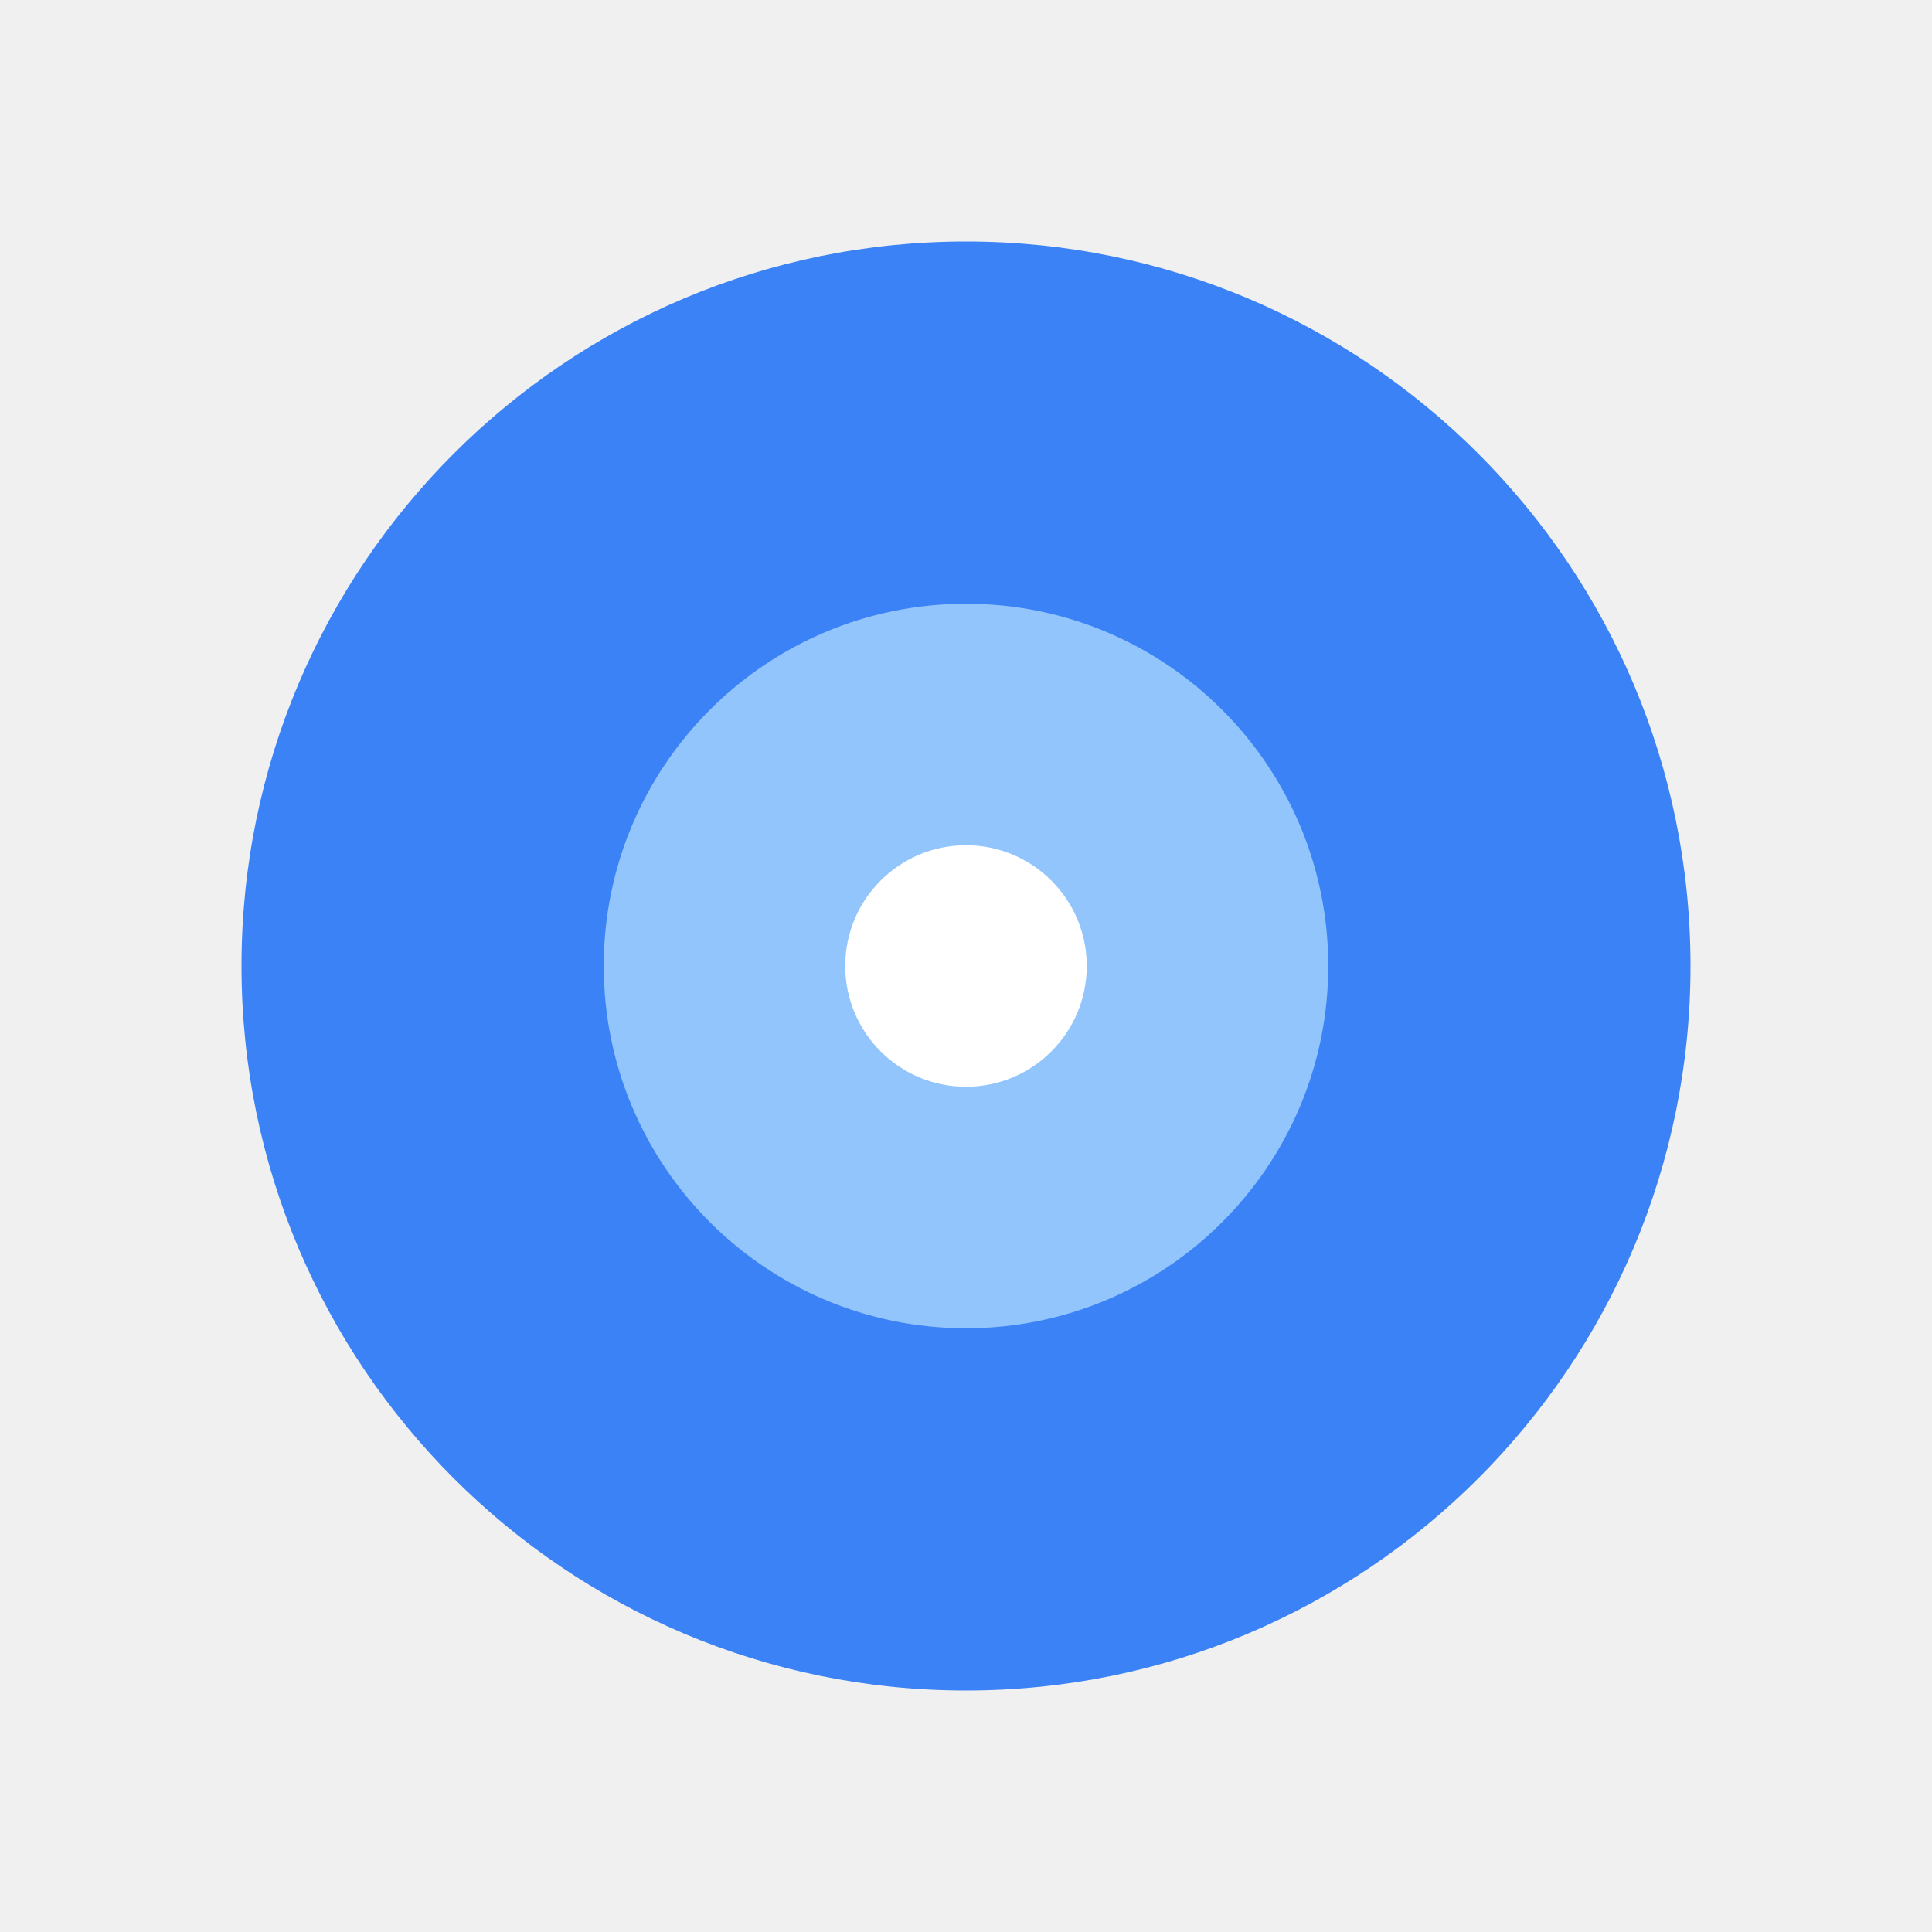
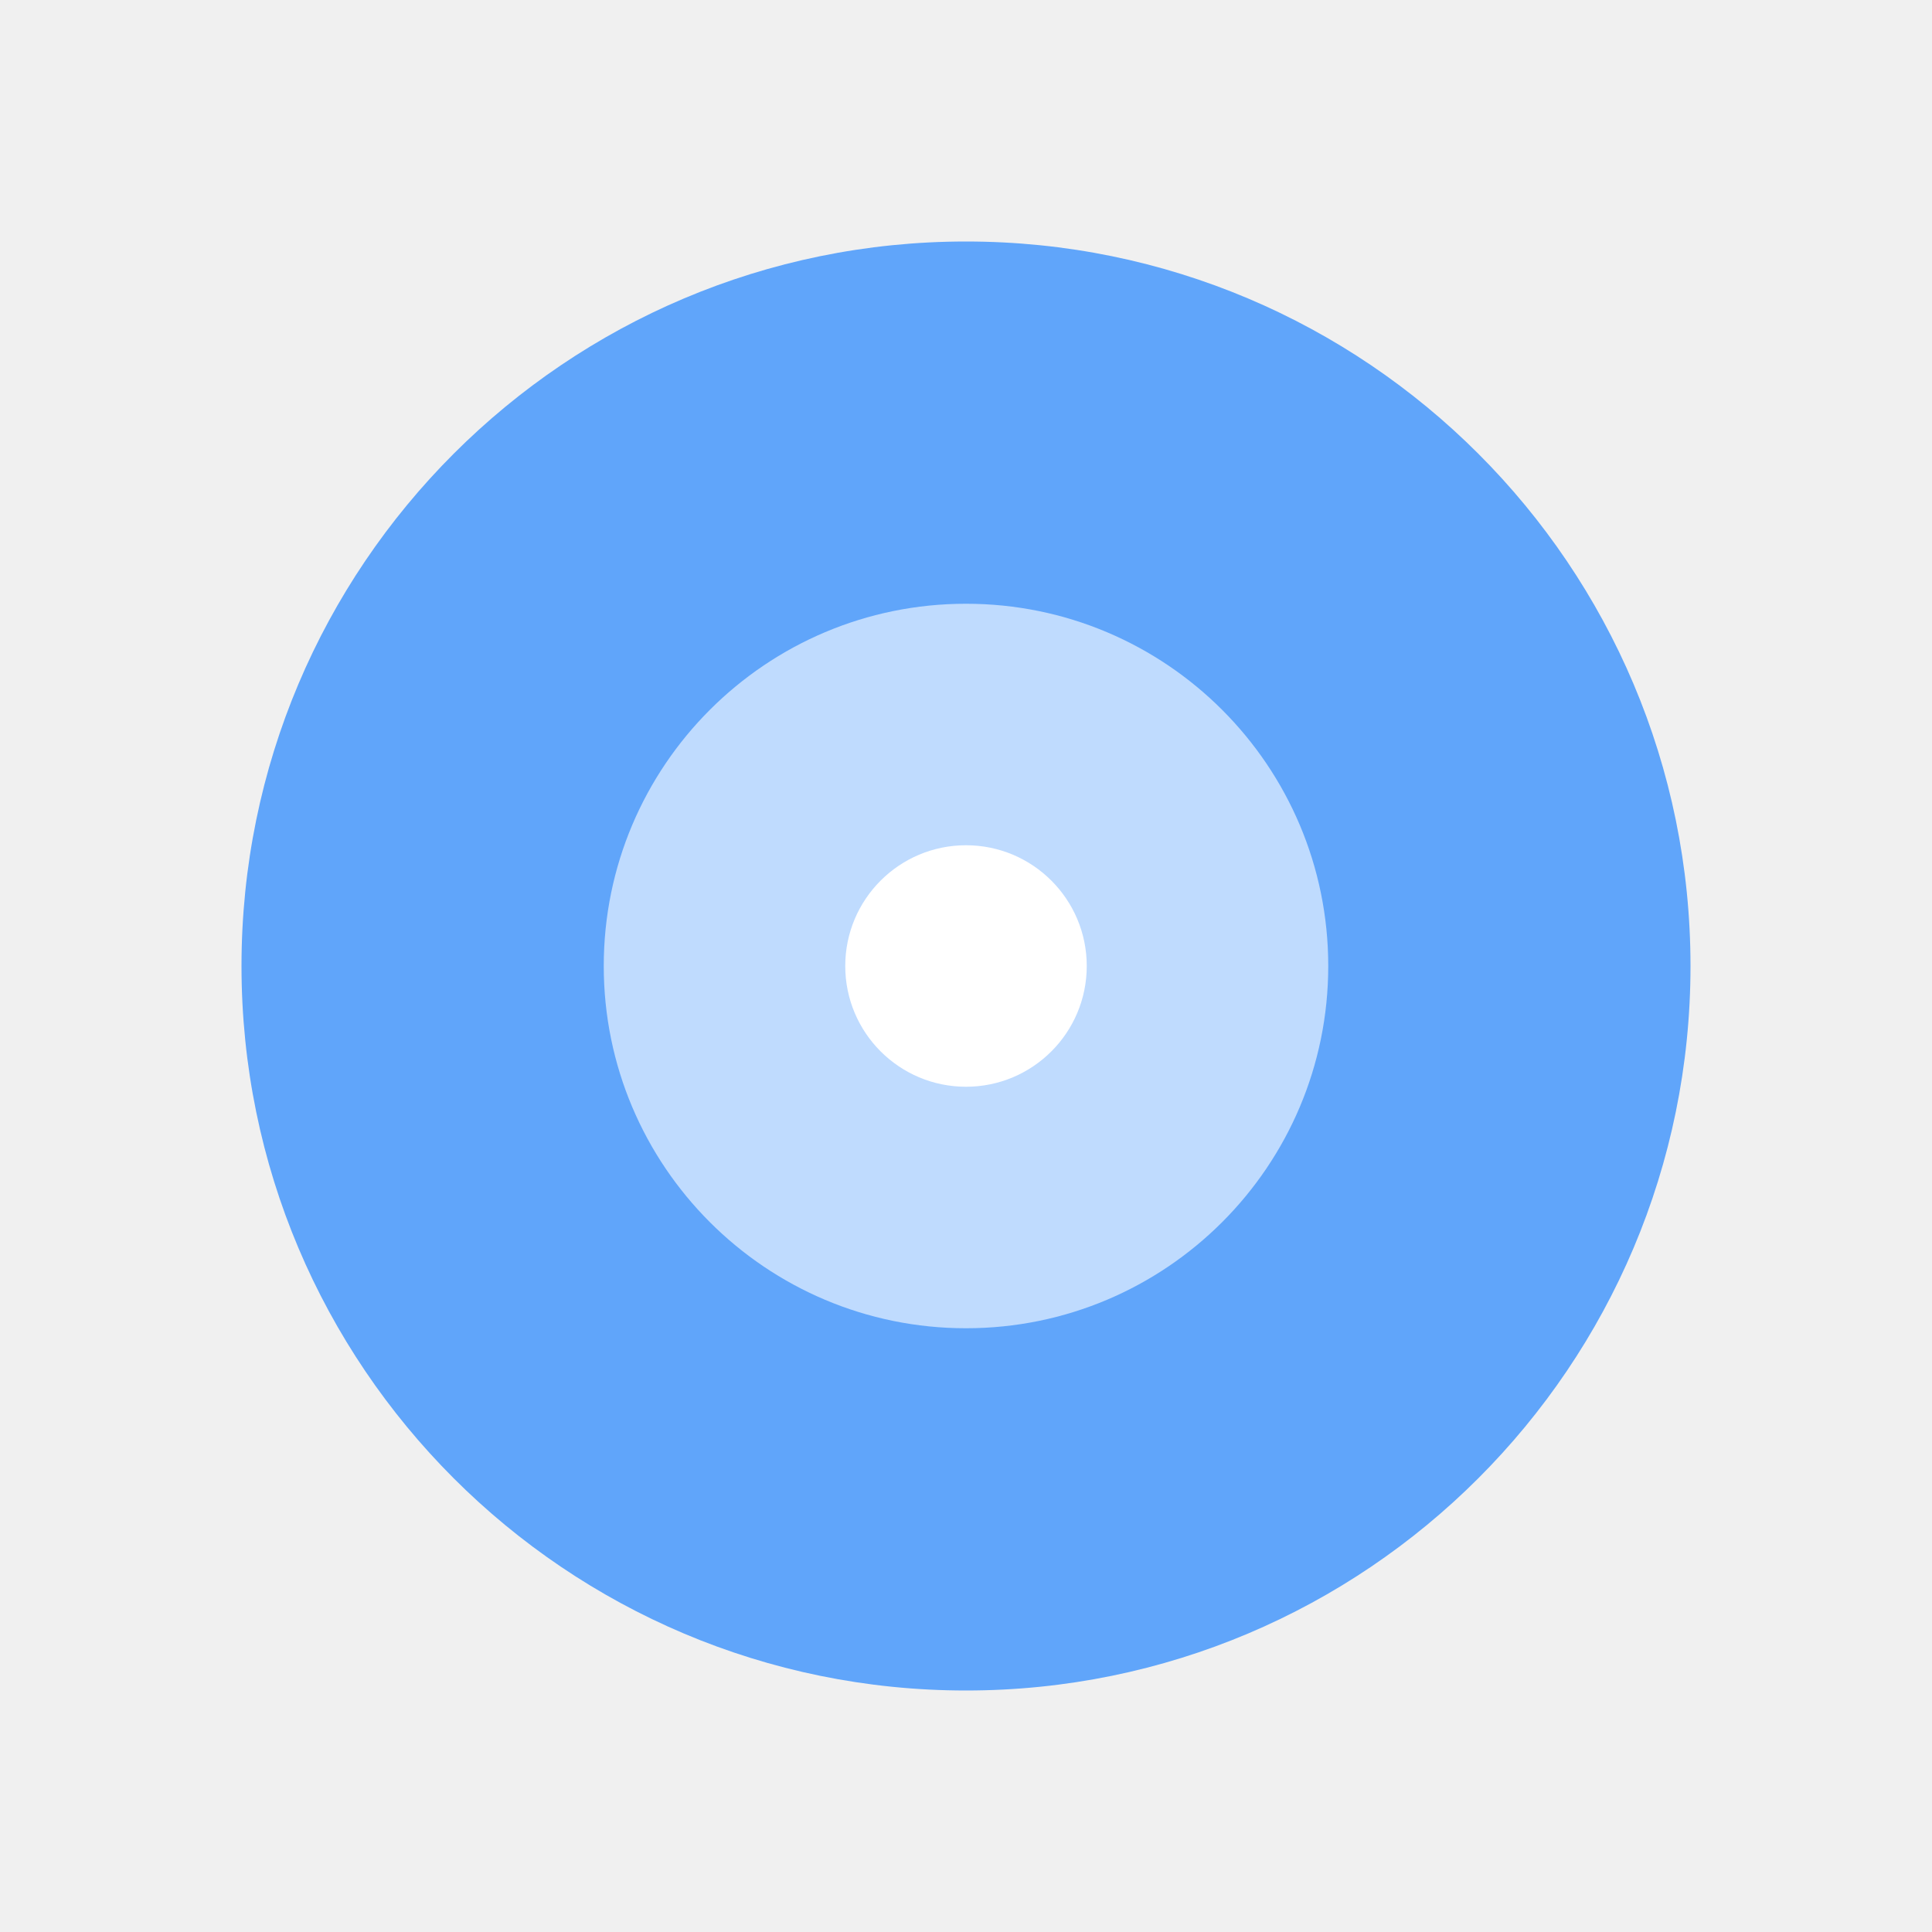
<svg xmlns="http://www.w3.org/2000/svg" viewBox="0 0 32 32">
-   <circle cx="16" cy="16" r="12" fill="#3b82f6" />
-   <circle cx="16" cy="16" r="6" fill="#93c5fd" />
+   <circle cx="16" cy="16" r="12" fill="#60a5fa" />
+   <circle cx="16" cy="16" r="6" fill="#bfdbfe" />
  <circle cx="16" cy="16" r="2" fill="#ffffff" />
</svg>
